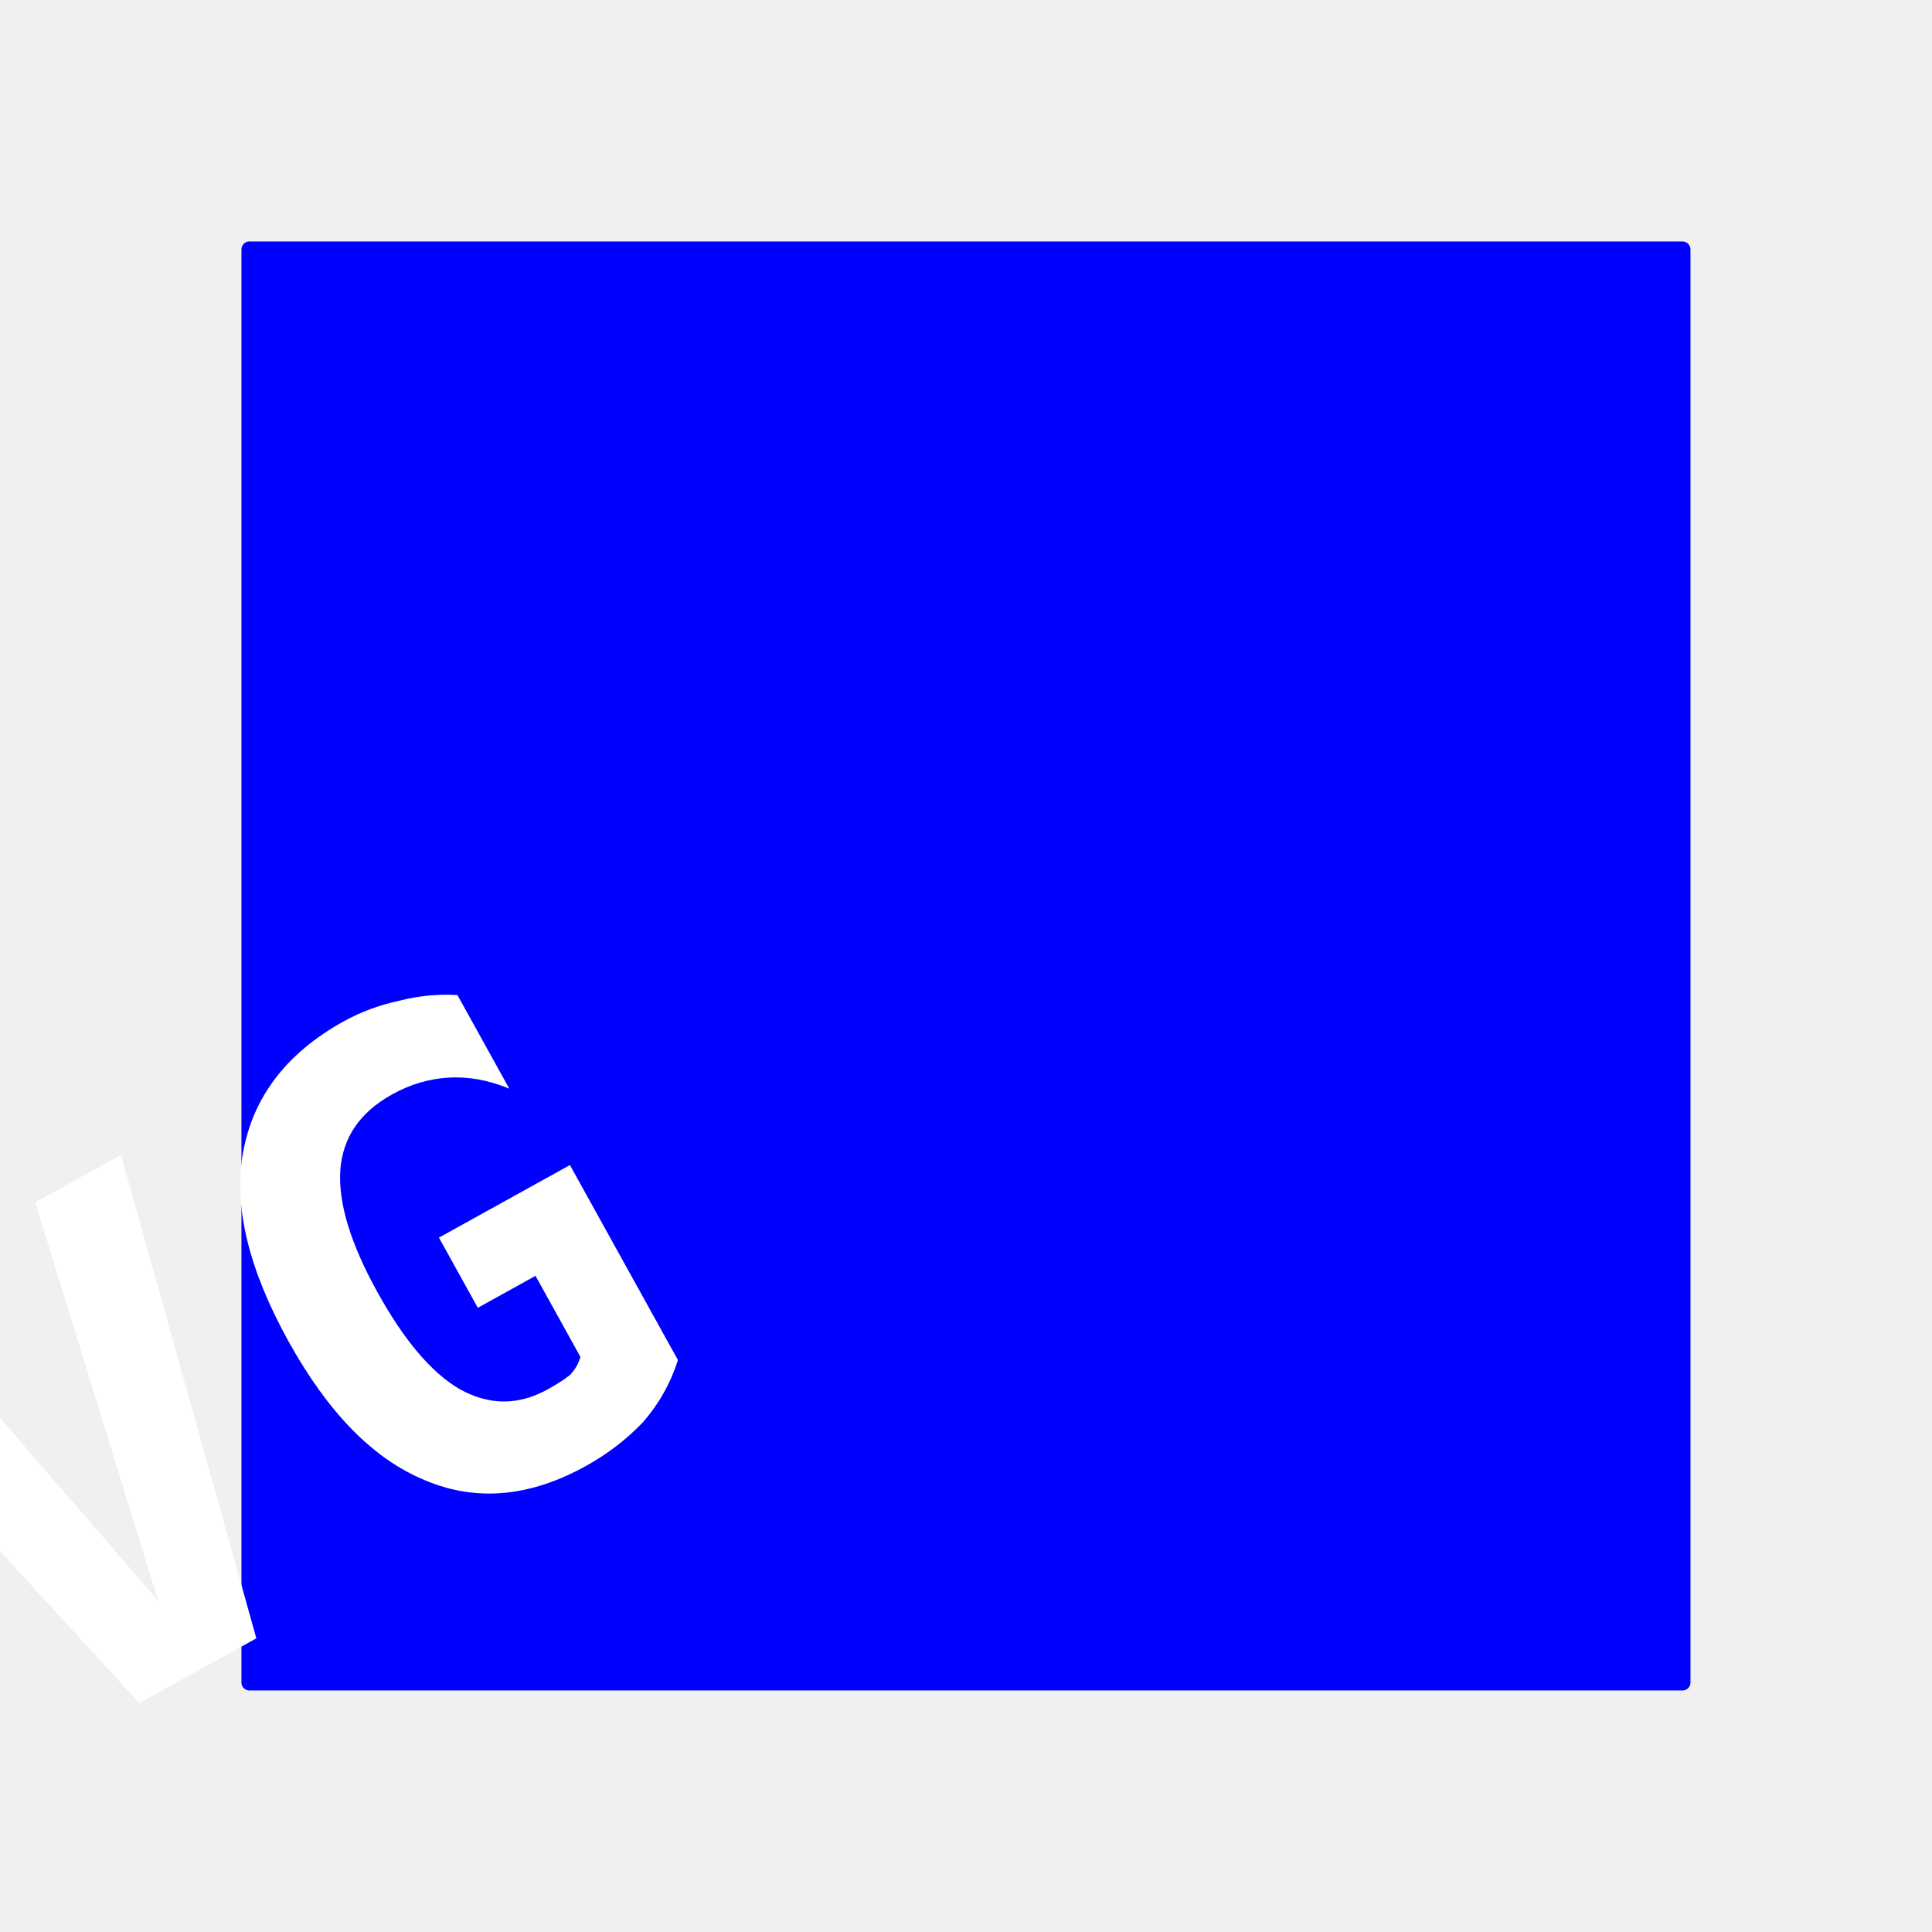
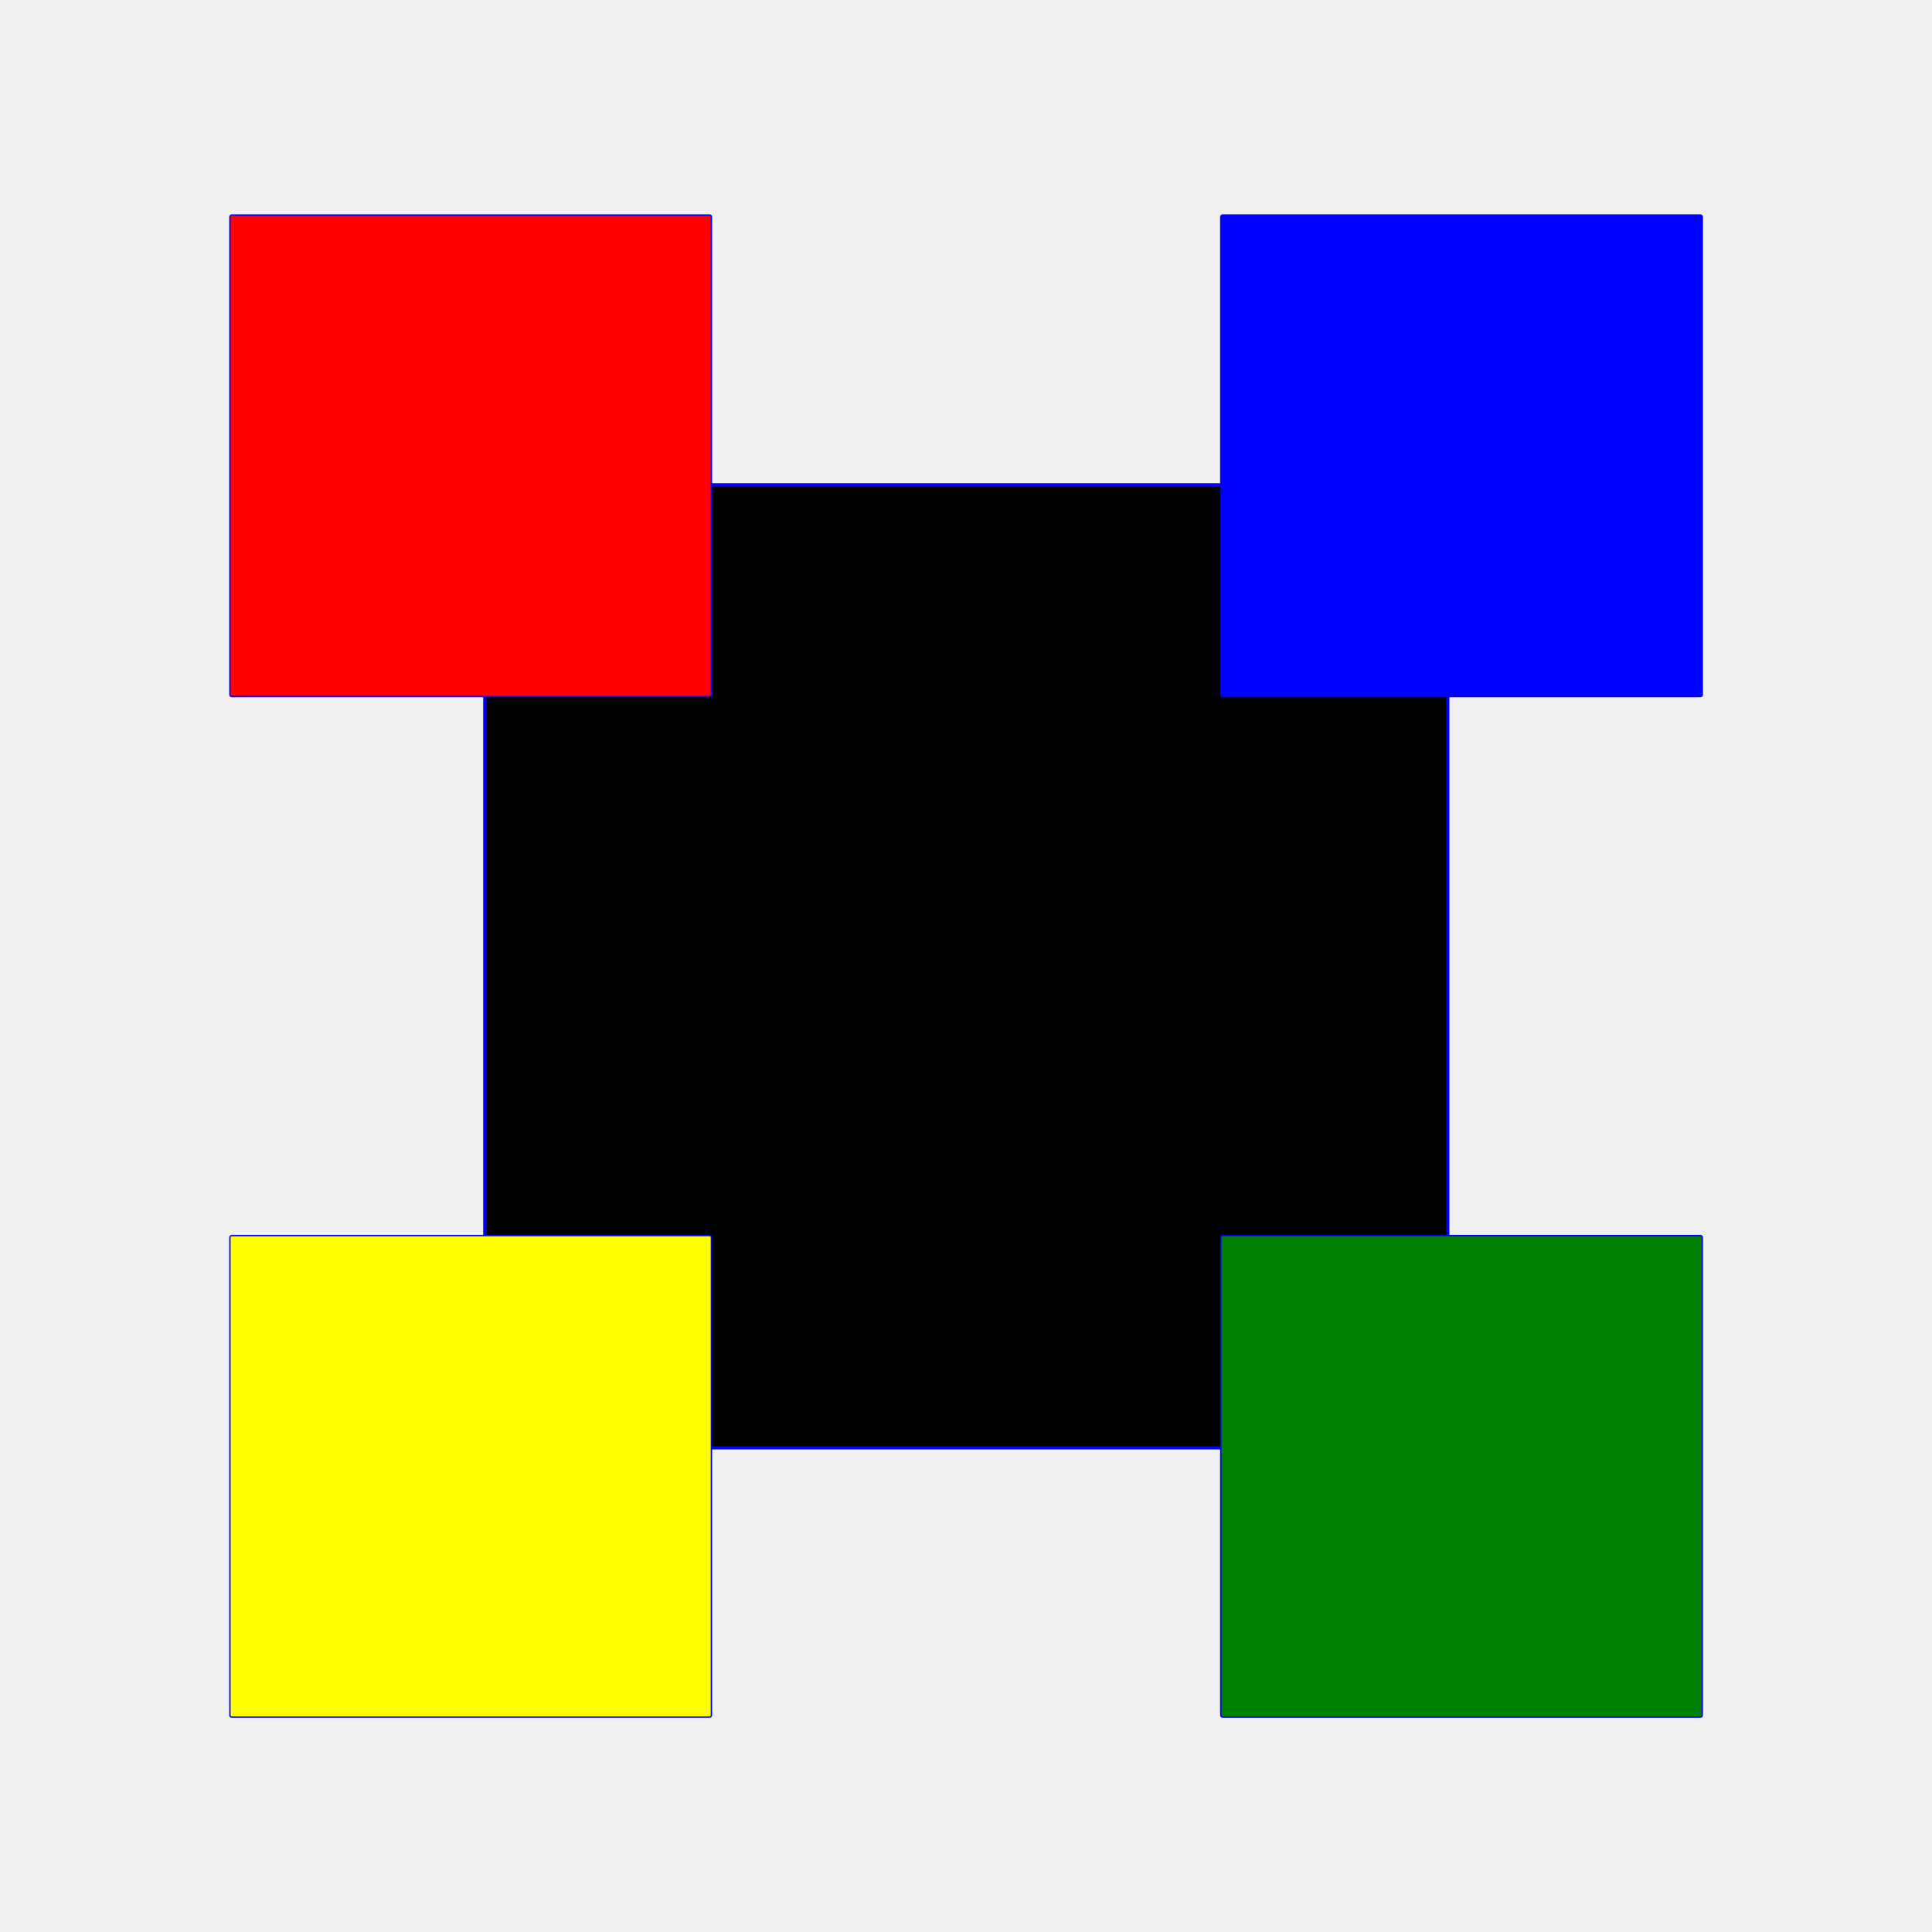
- <svg xmlns="http://www.w3.org/2000/svg" width="64" height="64" viewBox="0 0 16.933 16.933" version="1.1" id="svg1">
+ <svg xmlns="http://www.w3.org/2000/svg" width="16" height="16" viewBox="0 0 4.233 4.233" version="1.1" id="svg1">
  <defs id="defs1" />
  <g id="layer1" transform="translate(-54.49982,-71.88276)">
-     <rect style="font-variation-settings:normal;opacity:1;vector-effect:none;fill:#0000ff;fill-opacity:1;fill-rule:evenodd;stroke:#0000ff;stroke-width:0.042;stroke-linecap:butt;stroke-linejoin:miter;stroke-miterlimit:4;stroke-dasharray:none;stroke-dashoffset:0;stroke-opacity:1;-inkscape-stroke:none;stop-color:#000000;stop-opacity:1" id="rect1" width="12.658" height="12.658" x="56.637" y="74.02" ry="0.049" />
-     <text xml:space="preserve" style="font-style:normal;font-variant:normal;font-weight:bold;font-stretch:normal;font-size:5.879px;line-height:1.25;font-family:'DejaVu Sans Mono';-inkscape-font-specification:'DejaVu Sans Mono Bold';text-align:center;letter-spacing:0px;word-spacing:0px;text-anchor:middle;fill:#ffffff;stroke-width:0.49" x="16.114" y="102.937" id="text1" transform="rotate(-28.98068)">
-       <tspan id="tspan1" style="font-style:normal;font-variant:normal;font-weight:bold;font-stretch:normal;font-family:'DejaVu Sans Mono';-inkscape-font-specification:'DejaVu Sans Mono Bold';fill:#ffffff;stroke-width:0.49" x="16.114" y="102.937">SVG</tspan>
-     </text>
+     <g id="g5">
+       <rect style="font-variation-settings:normal;opacity:1;vector-effect:none;fill:#000000;fill-opacity:1;fill-rule:evenodd;stroke:#0000ff;stroke-width:0.007;stroke-linecap:butt;stroke-linejoin:miter;stroke-miterlimit:4;stroke-dasharray:none;stroke-dashoffset:0;stroke-opacity:1;-inkscape-stroke:none;stop-color:#000000;stop-opacity:1" id="rect1" width="2.11" height="2.11" x="55.562" y="72.945" ry="0.008" />
+       <g id="g6" transform="translate(-0.00246168,-0.05907752)">
+         <rect style="font-variation-settings:normal;opacity:1;vector-effect:none;fill:#ff0000;fill-opacity:1;fill-rule:evenodd;stroke:#0000ff;stroke-width:0.003;stroke-linecap:butt;stroke-linejoin:miter;stroke-miterlimit:4;stroke-dasharray:none;stroke-dashoffset:0;stroke-opacity:1;-inkscape-stroke:none;stop-color:#000000;stop-opacity:1" id="rect2" width="1.055" height="1.055" x="55.006" y="72.413" ry="0.004" />
+         <rect style="font-variation-settings:normal;vector-effect:none;fill:#0000ff;fill-opacity:1;fill-rule:evenodd;stroke:#0000ff;stroke-width:0.003;stroke-linecap:butt;stroke-linejoin:miter;stroke-miterlimit:4;stroke-dasharray:none;stroke-dashoffset:0;stroke-opacity:1;-inkscape-stroke:none;stop-color:#000000" id="rect3" width="1.055" height="1.055" x="57.177" y="72.413" ry="0.004" />
+         <rect style="font-variation-settings:normal;vector-effect:none;fill:#008000;fill-opacity:1;fill-rule:evenodd;stroke:#0000ff;stroke-width:0.003;stroke-linecap:butt;stroke-linejoin:miter;stroke-miterlimit:4;stroke-dasharray:none;stroke-dashoffset:0;stroke-opacity:1;-inkscape-stroke:none;stop-color:#000000" id="rect4" width="1.055" height="1.055" x="57.177" y="74.649" ry="0.004" />
+         <rect style="font-variation-settings:normal;opacity:1;vector-effect:none;fill:#ffff00;fill-opacity:1;fill-rule:evenodd;stroke:#0000ff;stroke-width:0.003;stroke-linecap:butt;stroke-linejoin:miter;stroke-miterlimit:4;stroke-dasharray:none;stroke-dashoffset:0;stroke-opacity:1;-inkscape-stroke:none;stop-color:#000000;stop-opacity:1" id="rect5" width="1.055" height="1.055" x="55.006" y="74.649" ry="0.004" />
+       </g>
+     </g>
  </g>
</svg>
